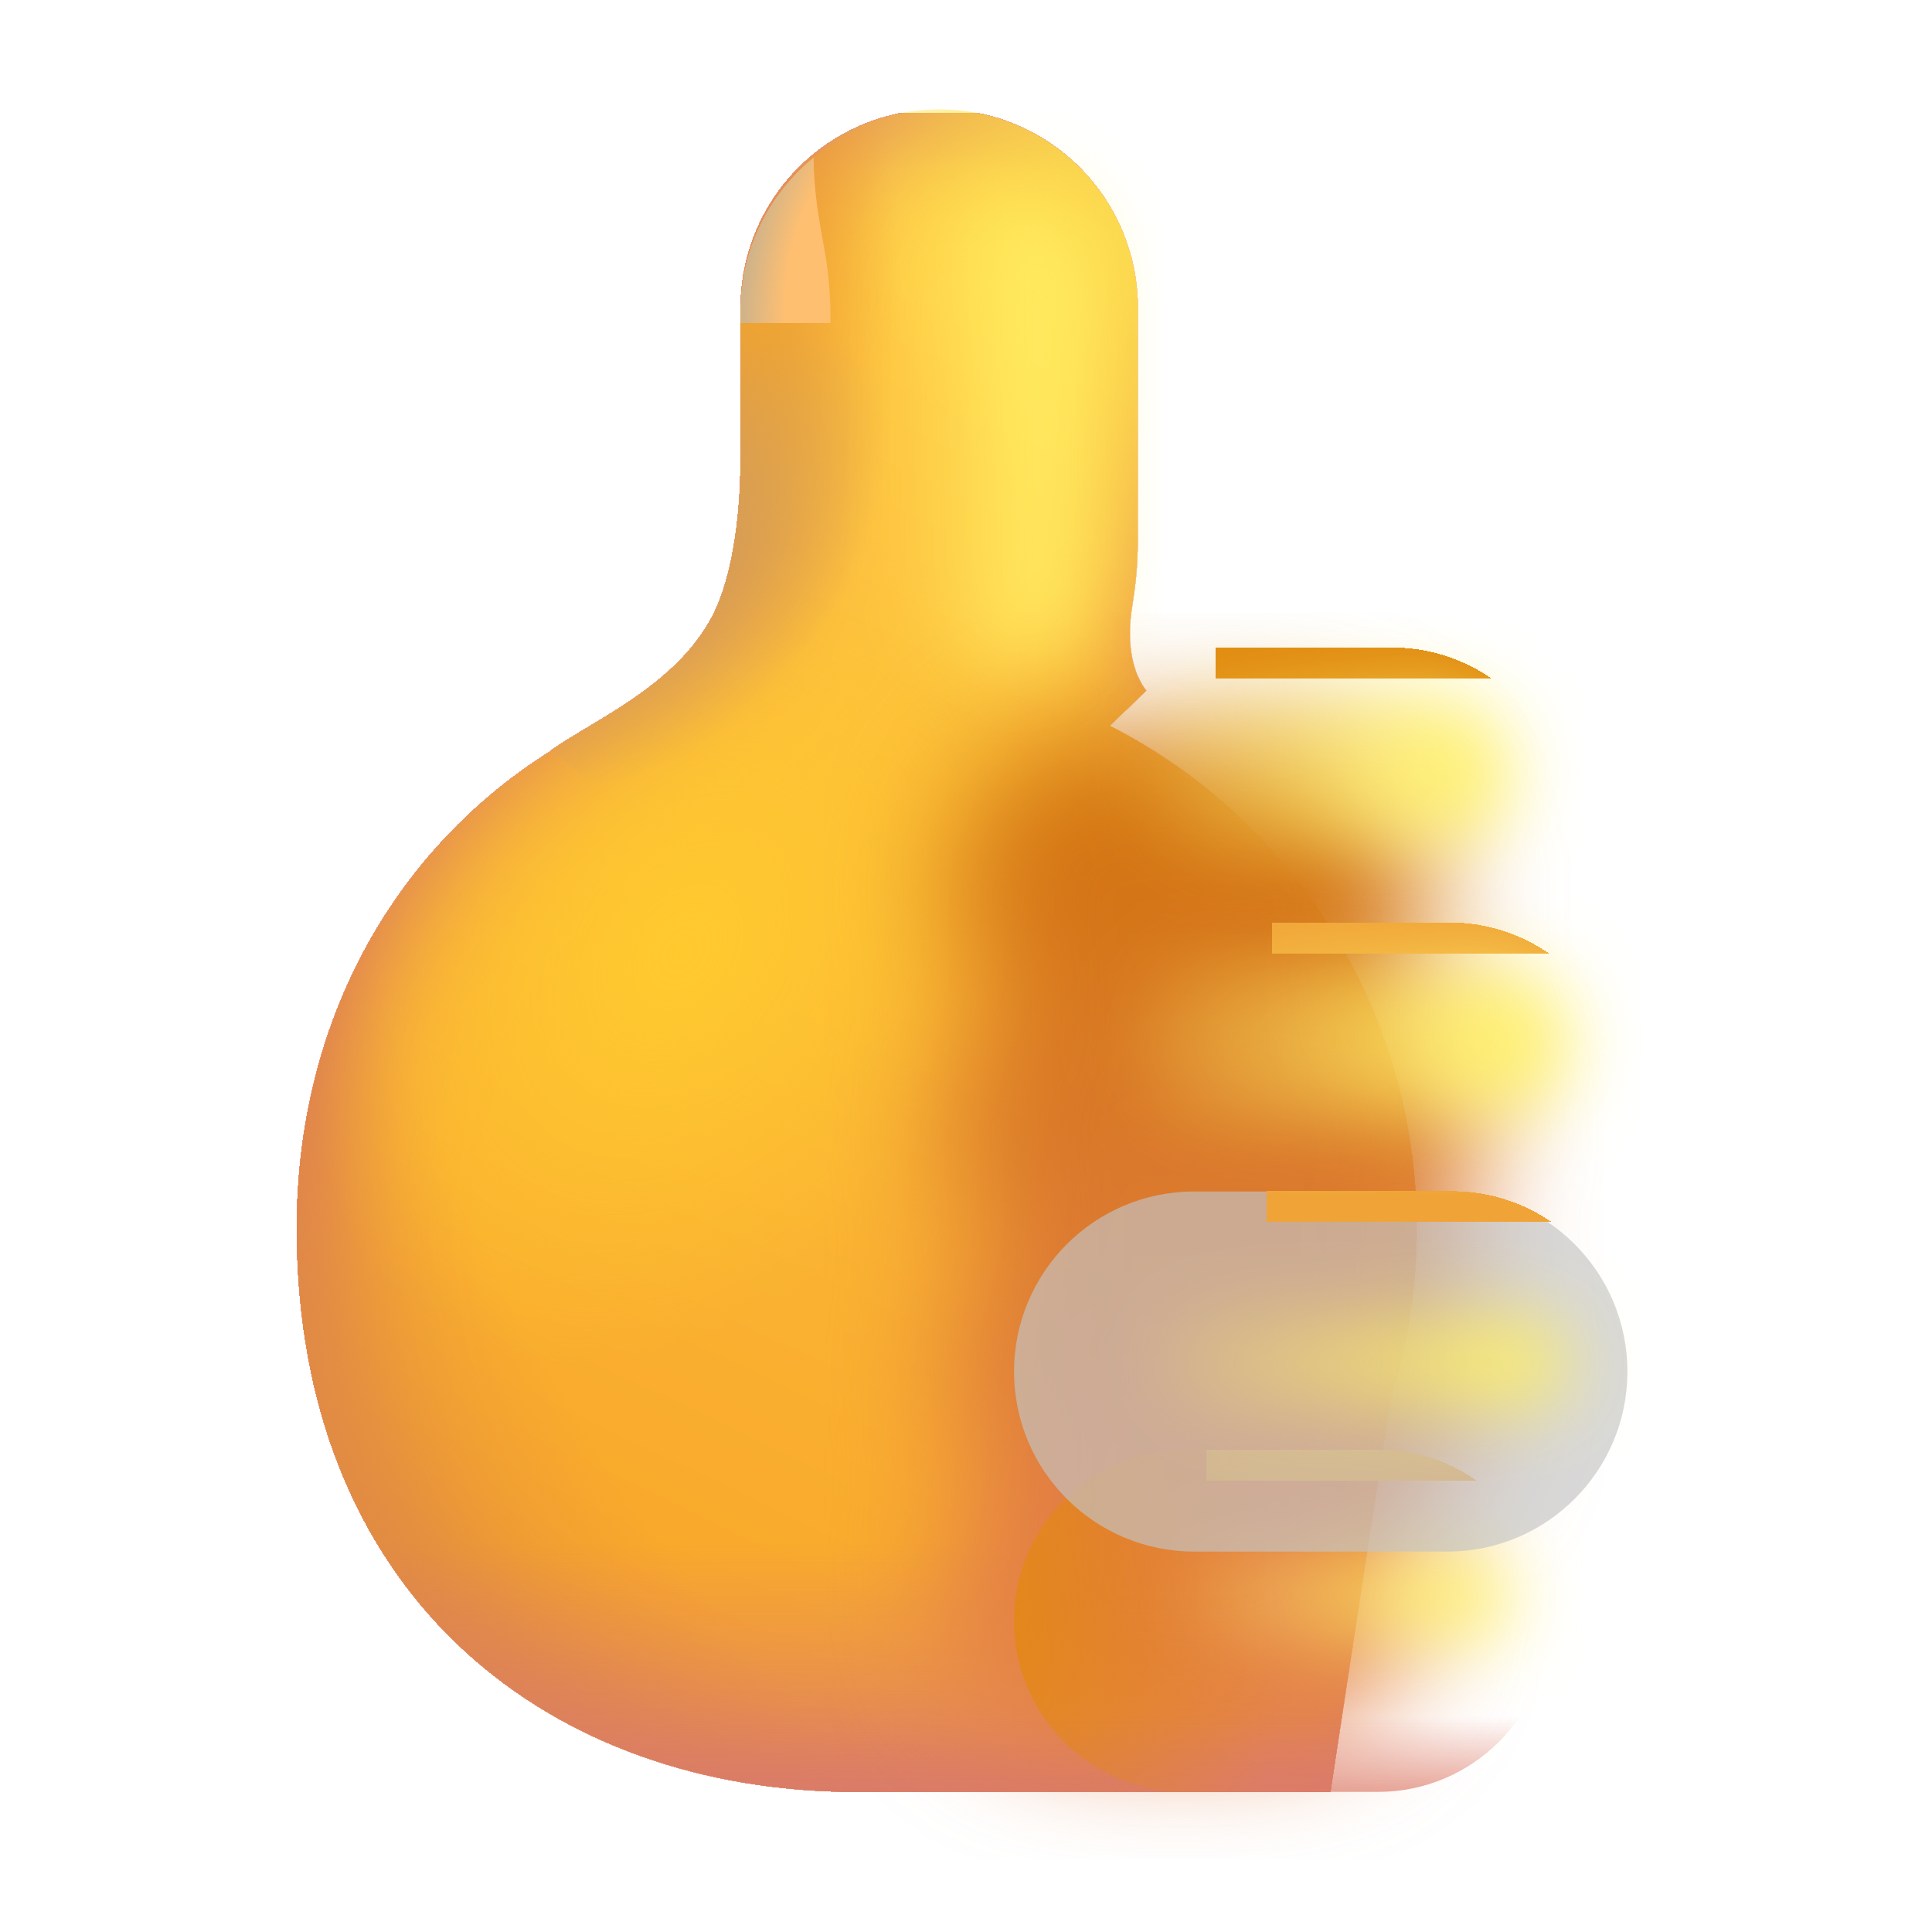
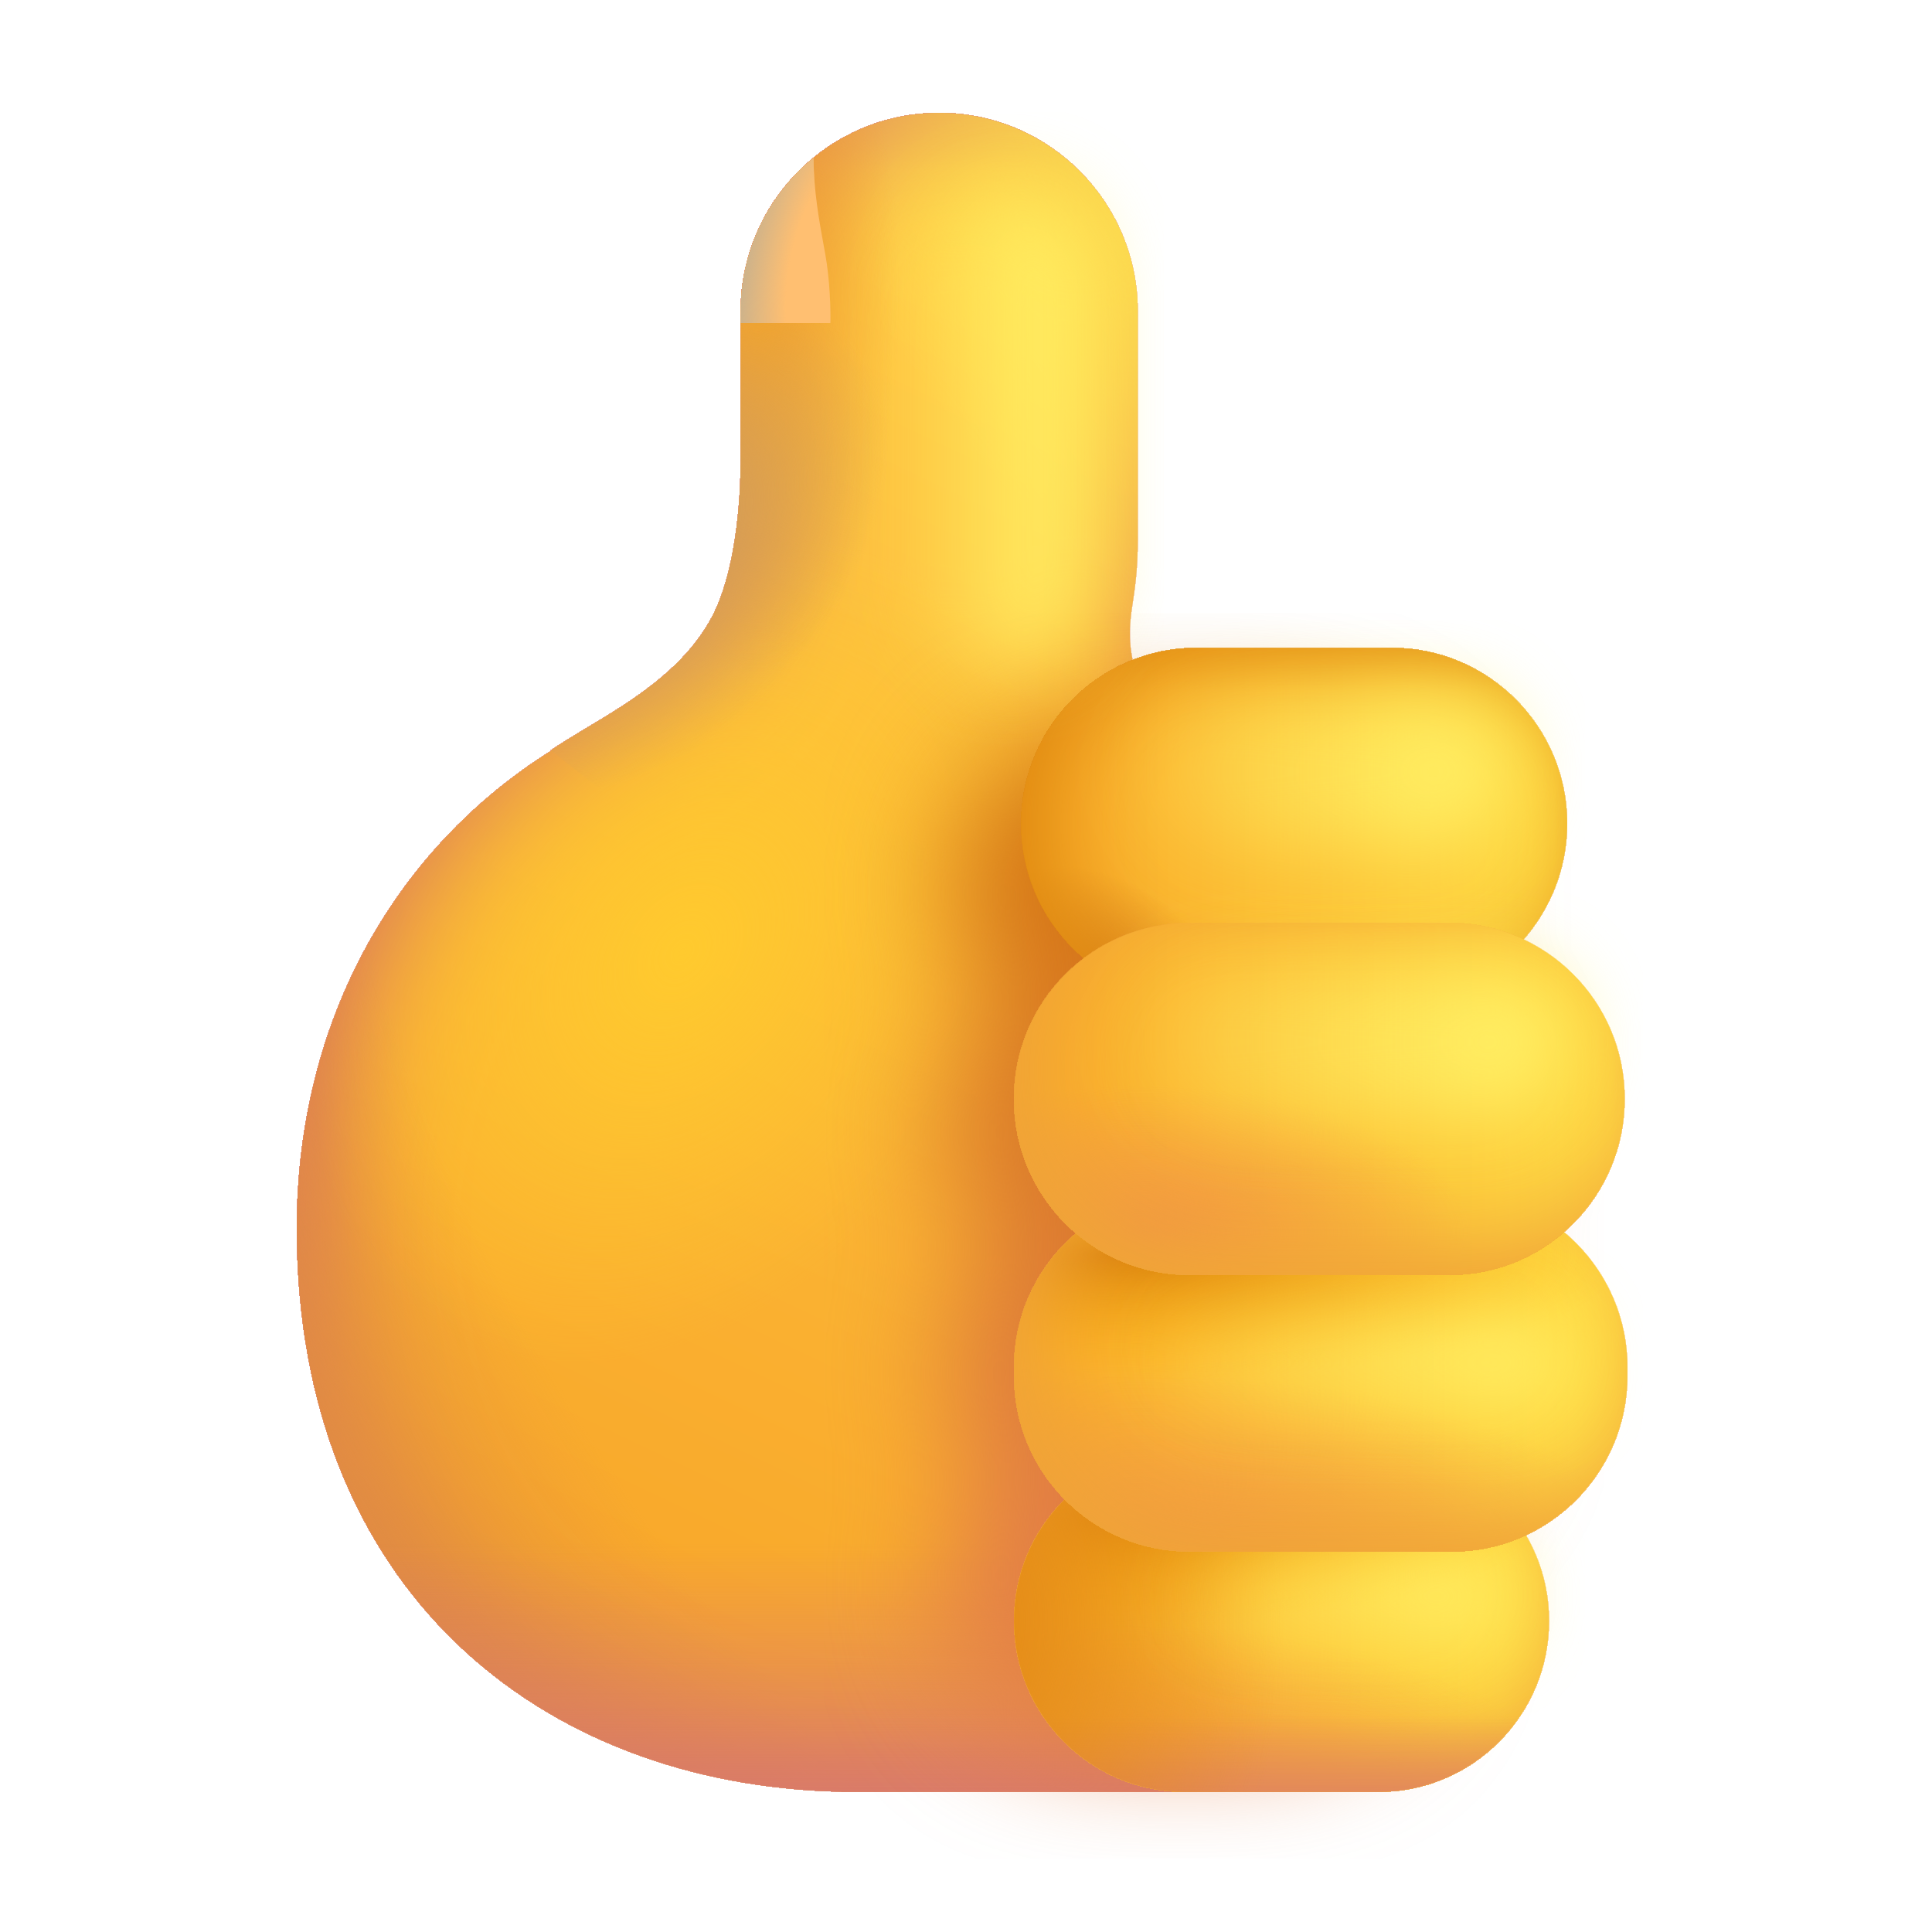
- <svg xmlns="http://www.w3.org/2000/svg" width="32" height="32" fill="none">
-   <g filter="url(#a)">
-     <path d="M12.268 5.158a3.289 3.289 0 1 1 6.577 0v3.785c0 .322-.023.644-.073.966-.018.117-.036.235-.047.352-.036.37.008.854.26 1.18l-.602.58a9.338 9.338 0 0 1 5.081 8.326 9.38 9.38 0 0 1-.432 2.825l-.997 6.507h-8.101v-.003c-5.003-.108-9.017-3.37-9.017-9.33 0-3.502 1.677-6.322 4.214-7.912l-.006-.005c.173-.12.377-.243.595-.374h.002c.72-.432 1.6-.96 2.063-1.822.403-.747.48-1.96.48-2.523h.003V5.159Z" fill="url(#b)" />
-   </g>
-   <path d="M12.268 5.158a3.289 3.289 0 1 1 6.577 0v3.785c0 .322-.023.644-.073.966-.018.117-.036.235-.047.352-.036.37.008.854.26 1.18l-.602.58a9.338 9.338 0 0 1 5.081 8.326 9.38 9.38 0 0 1-.432 2.825l-.997 6.507h-8.101v-.003c-5.003-.108-9.017-3.37-9.017-9.33 0-3.502 1.677-6.322 4.214-7.912l-.006-.005c.173-.12.377-.243.595-.374h.002c.72-.432 1.6-.96 2.063-1.822.403-.747.48-1.96.48-2.523h.003V5.159Z" fill="url(#c)" />
-   <path d="M12.268 5.158a3.289 3.289 0 1 1 6.577 0v3.785c0 .322-.023.644-.073.966-.018.117-.036.235-.047.352-.036.37.008.854.26 1.18l-.602.58a9.338 9.338 0 0 1 5.081 8.326 9.38 9.38 0 0 1-.432 2.825l-.997 6.507h-8.101v-.003c-5.003-.108-9.017-3.37-9.017-9.33 0-3.502 1.677-6.322 4.214-7.912l-.006-.005c.173-.12.377-.243.595-.374h.002c.72-.432 1.6-.96 2.063-1.822.403-.747.48-1.96.48-2.523h.003V5.159Z" fill="url(#d)" />
-   <path d="M12.268 5.158a3.289 3.289 0 1 1 6.577 0v3.785c0 .322-.023.644-.073.966-.018.117-.036.235-.047.352-.036.37.008.854.26 1.18l-.602.58a9.338 9.338 0 0 1 5.081 8.326 9.38 9.38 0 0 1-.432 2.825l-.997 6.507h-8.101v-.003c-5.003-.108-9.017-3.37-9.017-9.33 0-3.502 1.677-6.322 4.214-7.912l-.006-.005c.173-.12.377-.243.595-.374h.002c.72-.432 1.6-.96 2.063-1.822.403-.747.48-1.96.48-2.523h.003V5.159Z" fill="url(#e)" />
-   <path d="M12.268 5.158a3.289 3.289 0 1 1 6.577 0v3.785c0 .322-.023.644-.073.966-.018.117-.036.235-.047.352-.036.37.008.854.26 1.18l-.602.58a9.338 9.338 0 0 1 5.081 8.326 9.38 9.38 0 0 1-.432 2.825l-.997 6.507h-8.101v-.003c-5.003-.108-9.017-3.37-9.017-9.33 0-3.502 1.677-6.322 4.214-7.912l-.006-.005c.173-.12.377-.243.595-.374h.002c.72-.432 1.6-.96 2.063-1.822.403-.747.48-1.96.48-2.523h.003V5.159Z" fill="url(#f)" />
-   <g filter="url(#g)">
-     <path d="M23.679 14.709a2.552 2.552 0 0 0-2.552-2.552h-2.826a2.552 2.552 0 0 0-1.638 4.509 2.557 2.557 0 0 0-.116 3.992 2.546 2.546 0 0 0-.901 1.947v.125c0 .7.28 1.333.736 1.794a2.483 2.483 0 0 0 1.746 4.248h2.804a2.483 2.483 0 0 0 2.15-3.728 2.552 2.552 0 0 0 1.472-2.314v-.125c0-.79-.358-1.496-.922-1.964a2.561 2.561 0 0 0-.587-4.249c.395-.45.634-1.038.634-1.683Z" fill="url(#h)" />
-   </g>
-   <g filter="url(#i)" transform="rotate(90 25.957 10.73)">
-     <rect x="25.957" y="10.73" width="5.82" height="9.043" rx="2.91" fill="url(#j)" />
-     <rect x="25.957" y="10.73" width="5.82" height="9.043" rx="2.91" fill="url(#k)" />
-   </g>
-   <g filter="url(#l)" transform="rotate(90 25.657 24.015)">
-     <rect x="25.657" y="24.015" width="5.664" height="8.861" rx="2.832" fill="url(#m)" />
-     <rect x="25.657" y="24.015" width="5.664" height="8.861" rx="2.832" fill="url(#n)" />
-     <rect x="25.657" y="24.015" width="5.664" height="8.861" rx="2.832" fill="url(#o)" />
-   </g>
-   <rect x="25.657" y="24.015" width="5.664" height="8.861" rx="2.832" transform="rotate(90 25.657 24.015)" fill="url(#p)" />
-   <rect x="25.657" y="24.015" width="5.664" height="8.861" rx="2.832" transform="rotate(90 25.657 24.015)" fill="url(#q)" />
-   <g filter="url(#r)">
-     <rect x="19.622" y="25.699" width="5.37" height="1.476" rx=".738" fill="url(#s)" />
-   </g>
-   <rect x="26.955" y="19.735" width="5.964" height="10.159" rx="2.982" transform="rotate(90 26.955 19.735)" fill="#C4C4C4" fill-opacity=".66" />
-   <g filter="url(#t)" transform="rotate(90 26.955 19.735)">
-     <rect x="26.955" y="19.735" width="5.964" height="10.159" rx="2.91" fill="url(#u)" />
-     <rect x="26.955" y="19.735" width="5.964" height="10.159" rx="2.91" fill="url(#v)" />
-     <rect x="26.955" y="19.735" width="5.964" height="10.159" rx="2.91" fill="url(#w)" />
-   </g>
-   <g filter="url(#x)">
-     <rect x="19.232" y="21.829" width="6.725" height="1.476" rx=".738" fill="url(#y)" />
-   </g>
-   <g filter="url(#z)" transform="rotate(90 26.91 15.285)">
-     <rect x="26.909" y="15.285" width="5.833" height="10.114" rx="2.91" fill="url(#A)" />
-     <rect x="26.909" y="15.285" width="5.833" height="10.114" rx="2.91" fill="url(#B)" />
-   </g>
-   <path d="M15.556 1.87a3.289 3.289 0 0 0-3.288 3.288v2.553l-.002-.001c0 .562-.078 1.776-.48 2.523-.465.863-1.344 1.39-2.064 1.821-.22.132-.424.254-.597.374.995.797 3.032 2.39 3.082 2.352a363.35 363.35 0 0 1 3.484-1.86l-.048-.69a3.289 3.289 0 0 0 3.202-3.287V5.158a3.289 3.289 0 0 0-3.289-3.288Z" fill="url(#C)" />
-   <path d="M15.556 1.87a3.289 3.289 0 0 0-3.288 3.288v2.553l-.002-.001c0 .562-.078 1.776-.48 2.523-.465.863-1.344 1.39-2.064 1.821-.22.132-.424.254-.597.374.995.797 3.032 2.39 3.082 2.352a363.35 363.35 0 0 1 3.484-1.86l-.048-.69a3.289 3.289 0 0 0 3.202-3.287V5.158a3.289 3.289 0 0 0-3.289-3.288Z" fill="url(#D)" />
-   <path d="M13.476 2.611a3.282 3.282 0 0 0-1.208 2.547v.192h1.486a6.35 6.35 0 0 0-.086-1.148l-.017-.091c-.082-.448-.176-.96-.175-1.5Z" fill="#FFBF71" />
-   <path d="M13.476 2.611a3.282 3.282 0 0 0-1.208 2.547v.192h1.486a6.35 6.35 0 0 0-.086-1.148l-.017-.091c-.082-.448-.176-.96-.175-1.5Z" fill="url(#E)" />
-   <g filter="url(#F)">
-     <rect x="18.856" y="11.524" width="6.136" height="2.516" rx="1.258" fill="url(#G)" />
-   </g>
-   <g filter="url(#H)">
-     <rect x="18.785" y="16" width="7.172" height="2.516" rx="1.258" fill="url(#I)" />
-   </g>
-   <g filter="url(#J)">
-     <rect x="15.15" y="3.112" width="2.865" height="7.997" rx="1.433" fill="url(#K)" />
+ <svg xmlns="http://www.w3.org/2000/svg" width="32" height="32" viewBox="0 0 32 32" fill="none">
+   <g filter="url(#filter0_i_20020_2909)">
+     <path d="M12.268 5.158C12.268 3.342 13.74 1.87 15.556 1.87C17.372 1.87 18.845 3.342 18.845 5.158V8.943C18.845 9.265 18.822 9.587 18.772 9.909C18.754 10.027 18.736 10.144 18.725 10.261C18.689 10.631 18.733 11.115 18.984 11.44L18.383 12.02C21.398 13.561 23.464 16.711 23.464 20.347C23.464 21.332 23.313 22.281 23.032 23.172L22.035 29.679H13.934V29.676C8.931 29.568 4.917 26.306 4.917 20.347C4.917 16.844 6.594 14.024 9.131 12.434L9.125 12.428C9.298 12.308 9.502 12.186 9.72 12.055L9.722 12.054C10.442 11.623 11.321 11.095 11.785 10.233C12.188 9.486 12.266 8.272 12.266 7.71L12.268 7.711V5.158Z" fill="url(#paint0_linear_20020_2909)" />
+   </g>
+   <path d="M12.268 5.158C12.268 3.342 13.74 1.87 15.556 1.87C17.372 1.87 18.845 3.342 18.845 5.158V8.943C18.845 9.265 18.822 9.587 18.772 9.909C18.754 10.027 18.736 10.144 18.725 10.261C18.689 10.631 18.733 11.115 18.984 11.44L18.383 12.02C21.398 13.561 23.464 16.711 23.464 20.347C23.464 21.332 23.313 22.281 23.032 23.172L22.035 29.679H13.934V29.676C8.931 29.568 4.917 26.306 4.917 20.347C4.917 16.844 6.594 14.024 9.131 12.434L9.125 12.428C9.298 12.308 9.502 12.186 9.72 12.055L9.722 12.054C10.442 11.623 11.321 11.095 11.785 10.233C12.188 9.486 12.266 8.272 12.266 7.71L12.268 7.711V5.158Z" fill="url(#paint1_radial_20020_2909)" />
+   <path d="M12.268 5.158C12.268 3.342 13.74 1.87 15.556 1.87C17.372 1.87 18.845 3.342 18.845 5.158V8.943C18.845 9.265 18.822 9.587 18.772 9.909C18.754 10.027 18.736 10.144 18.725 10.261C18.689 10.631 18.733 11.115 18.984 11.44L18.383 12.02C21.398 13.561 23.464 16.711 23.464 20.347C23.464 21.332 23.313 22.281 23.032 23.172L22.035 29.679H13.934V29.676C8.931 29.568 4.917 26.306 4.917 20.347C4.917 16.844 6.594 14.024 9.131 12.434L9.125 12.428C9.298 12.308 9.502 12.186 9.72 12.055L9.722 12.054C10.442 11.623 11.321 11.095 11.785 10.233C12.188 9.486 12.266 8.272 12.266 7.71L12.268 7.711V5.158Z" fill="url(#paint2_radial_20020_2909)" />
+   <path d="M12.268 5.158C12.268 3.342 13.74 1.87 15.556 1.87C17.372 1.87 18.845 3.342 18.845 5.158V8.943C18.845 9.265 18.822 9.587 18.772 9.909C18.754 10.027 18.736 10.144 18.725 10.261C18.689 10.631 18.733 11.115 18.984 11.44L18.383 12.02C21.398 13.561 23.464 16.711 23.464 20.347C23.464 21.332 23.313 22.281 23.032 23.172L22.035 29.679H13.934V29.676C8.931 29.568 4.917 26.306 4.917 20.347C4.917 16.844 6.594 14.024 9.131 12.434L9.125 12.428C9.298 12.308 9.502 12.186 9.72 12.055L9.722 12.054C10.442 11.623 11.321 11.095 11.785 10.233C12.188 9.486 12.266 8.272 12.266 7.71L12.268 7.711V5.158Z" fill="url(#paint3_radial_20020_2909)" />
+   <path d="M12.268 5.158C12.268 3.342 13.74 1.87 15.556 1.87C17.372 1.87 18.845 3.342 18.845 5.158V8.943C18.845 9.265 18.822 9.587 18.772 9.909C18.754 10.027 18.736 10.144 18.725 10.261C18.689 10.631 18.733 11.115 18.984 11.44L18.383 12.02C21.398 13.561 23.464 16.711 23.464 20.347C23.464 21.332 23.313 22.281 23.032 23.172L22.035 29.679H13.934V29.676C8.931 29.568 4.917 26.306 4.917 20.347C4.917 16.844 6.594 14.024 9.131 12.434L9.125 12.428C9.298 12.308 9.502 12.186 9.72 12.055L9.722 12.054C10.442 11.623 11.321 11.095 11.785 10.233C12.188 9.486 12.266 8.272 12.266 7.71L12.268 7.711V5.158Z" fill="url(#paint4_linear_20020_2909)" />
+   <g filter="url(#filter1_f_20020_2909)">
+     <path d="M23.679 14.709C23.679 13.3 22.536 12.157 21.127 12.157H18.3C16.891 12.157 15.749 13.3 15.749 14.709C15.749 15.495 16.104 16.198 16.663 16.666C16.045 17.133 15.646 17.875 15.646 18.708C15.646 19.488 15.996 20.188 16.547 20.658C15.996 21.126 15.646 21.824 15.646 22.605V22.73C15.646 23.43 15.927 24.063 16.382 24.524C15.928 24.974 15.646 25.599 15.646 26.289C15.646 27.661 16.757 28.772 18.129 28.772H20.932C22.304 28.772 23.416 27.661 23.416 26.289C23.416 25.835 23.294 25.41 23.081 25.044C23.951 24.637 24.554 23.754 24.554 22.73V22.605C24.554 21.815 24.195 21.109 23.632 20.641C24.172 20.172 24.514 19.479 24.514 18.708C24.514 17.686 23.913 16.801 23.045 16.392C23.44 15.943 23.679 15.354 23.679 14.709Z" fill="url(#paint5_linear_20020_2909)" />
+   </g>
+   <g filter="url(#filter2_i_20020_2909)">
+     <rect x="25.957" y="10.73" width="5.82" height="9.043" rx="2.91" transform="rotate(90 25.9568 10.7305)" fill="url(#paint6_linear_20020_2909)" />
+     <rect x="25.957" y="10.73" width="5.82" height="9.043" rx="2.91" transform="rotate(90 25.9568 10.7305)" fill="url(#paint7_radial_20020_2909)" />
+   </g>
+   <g filter="url(#filter3_i_20020_2909)">
+     <rect x="25.657" y="24.015" width="5.664" height="8.861" rx="2.832" transform="rotate(90 25.6566 24.0153)" fill="url(#paint8_linear_20020_2909)" />
+     <rect x="25.657" y="24.015" width="5.664" height="8.861" rx="2.832" transform="rotate(90 25.6566 24.0153)" fill="url(#paint9_radial_20020_2909)" />
+     <rect x="25.657" y="24.015" width="5.664" height="8.861" rx="2.832" transform="rotate(90 25.6566 24.0153)" fill="url(#paint10_radial_20020_2909)" />
+   </g>
+   <rect x="25.657" y="24.015" width="5.664" height="8.861" rx="2.832" transform="rotate(90 25.6566 24.0153)" fill="url(#paint11_linear_20020_2909)" />
+   <rect x="25.657" y="24.015" width="5.664" height="8.861" rx="2.832" transform="rotate(90 25.6566 24.0153)" fill="url(#paint12_radial_20020_2909)" />
+   <g filter="url(#filter4_f_20020_2909)">
+     <rect x="19.622" y="25.699" width="5.37" height="1.476" rx="0.738" fill="url(#paint13_linear_20020_2909)" />
+   </g>
+   <rect x="26.955" y="19.735" width="5.964" height="10.159" rx="2.982" transform="rotate(90 26.9551 19.7349)" fill="#C4C4C4" fill-opacity="0.66" />
+   <g filter="url(#filter5_i_20020_2909)">
+     <rect x="26.955" y="19.735" width="5.964" height="10.159" rx="2.91" transform="rotate(90 26.9551 19.7349)" fill="url(#paint14_linear_20020_2909)" />
+     <rect x="26.955" y="19.735" width="5.964" height="10.159" rx="2.91" transform="rotate(90 26.9551 19.7349)" fill="url(#paint15_radial_20020_2909)" />
+     <rect x="26.955" y="19.735" width="5.964" height="10.159" rx="2.91" transform="rotate(90 26.9551 19.7349)" fill="url(#paint16_radial_20020_2909)" />
+   </g>
+   <g filter="url(#filter6_f_20020_2909)">
+     <rect x="19.232" y="21.829" width="6.725" height="1.476" rx="0.738" fill="url(#paint17_linear_20020_2909)" />
+   </g>
+   <g filter="url(#filter7_i_20020_2909)">
+     <rect x="26.909" y="15.285" width="5.833" height="10.114" rx="2.91" transform="rotate(90 26.9094 15.2849)" fill="url(#paint18_linear_20020_2909)" />
+     <rect x="26.909" y="15.285" width="5.833" height="10.114" rx="2.91" transform="rotate(90 26.9094 15.2849)" fill="url(#paint19_radial_20020_2909)" />
+   </g>
+   <path d="M15.556 1.87C13.74 1.87 12.268 3.342 12.268 5.158V7.711L12.266 7.71C12.266 8.272 12.188 9.486 11.785 10.233C11.321 11.096 10.442 11.623 9.722 12.054C9.503 12.186 9.298 12.308 9.125 12.428C10.12 13.225 12.157 14.818 12.207 14.78C12.257 14.743 14.551 13.525 15.691 12.921L15.643 12.23C17.419 12.184 18.845 10.73 18.845 8.943V5.158C18.845 3.342 17.372 1.87 15.556 1.87Z" fill="url(#paint20_radial_20020_2909)" />
+   <path d="M15.556 1.87C13.74 1.87 12.268 3.342 12.268 5.158V7.711L12.266 7.71C12.266 8.272 12.188 9.486 11.785 10.233C11.321 11.096 10.442 11.623 9.722 12.054C9.503 12.186 9.298 12.308 9.125 12.428C10.12 13.225 12.157 14.818 12.207 14.78C12.257 14.743 14.551 13.525 15.691 12.921L15.643 12.23C17.419 12.184 18.845 10.73 18.845 8.943V5.158C18.845 3.342 17.372 1.87 15.556 1.87Z" fill="url(#paint21_radial_20020_2909)" />
+   <path d="M13.476 2.611C12.738 3.214 12.268 4.131 12.268 5.158V5.35H13.754C13.759 5.152 13.749 4.646 13.668 4.202L13.651 4.111C13.569 3.663 13.475 3.151 13.476 2.611Z" fill="#FFBF71" />
+   <path d="M13.476 2.611C12.738 3.214 12.268 4.131 12.268 5.158V5.35H13.754C13.759 5.152 13.749 4.646 13.668 4.202L13.651 4.111C13.569 3.663 13.475 3.151 13.476 2.611Z" fill="url(#paint22_radial_20020_2909)" />
+   <g filter="url(#filter8_f_20020_2909)">
+     <rect x="18.856" y="11.524" width="6.136" height="2.516" rx="1.258" fill="url(#paint23_linear_20020_2909)" />
+   </g>
+   <g filter="url(#filter9_f_20020_2909)">
+     <rect x="18.785" y="16" width="7.172" height="2.516" rx="1.258" fill="url(#paint24_linear_20020_2909)" />
+   </g>
+   <g filter="url(#filter10_f_20020_2909)">
+     <rect x="15.15" y="3.112" width="2.865" height="7.997" rx="1.433" fill="url(#paint25_linear_20020_2909)" />
  </g>
  <defs>
-     <radialGradient id="c" cx="0" cy="0" r="1" gradientUnits="userSpaceOnUse" gradientTransform="rotate(141.116 9.365 6.03) scale(5.01564 14.8034)">
+     <filter id="filter0_i_20020_2909" x="4.917" y="1.87" width="19.048" height="27.809" filterUnits="userSpaceOnUse" color-interpolation-filters="sRGB">
+       <feFlood flood-opacity="0" result="BackgroundImageFix" />
+       <feBlend mode="normal" in="SourceGraphic" in2="BackgroundImageFix" result="shape" />
+       <feColorMatrix in="SourceAlpha" type="matrix" values="0 0 0 0 0 0 0 0 0 0 0 0 0 0 0 0 0 0 127 0" result="hardAlpha" />
+       <feOffset dx="0.5" />
+       <feGaussianBlur stdDeviation="1" />
+       <feComposite in2="hardAlpha" operator="arithmetic" k2="-1" k3="1" />
+       <feColorMatrix type="matrix" values="0 0 0 0 0.847 0 0 0 0 0.459 0 0 0 0 0.361 0 0 0 1 0" />
+       <feBlend mode="normal" in2="shape" result="effect1_innerShadow_20020_2909" />
+     </filter>
+     <filter id="filter1_f_20020_2909" x="13.646" y="10.157" width="12.909" height="20.615" filterUnits="userSpaceOnUse" color-interpolation-filters="sRGB">
+       <feFlood flood-opacity="0" result="BackgroundImageFix" />
+       <feBlend mode="normal" in="SourceGraphic" in2="BackgroundImageFix" result="shape" />
+       <feGaussianBlur stdDeviation="1" result="effect1_foregroundBlur_20020_2909" />
+     </filter>
+     <filter id="filter2_i_20020_2909" x="16.913" y="10.73" width="9.543" height="5.82" filterUnits="userSpaceOnUse" color-interpolation-filters="sRGB">
+       <feFlood flood-opacity="0" result="BackgroundImageFix" />
+       <feBlend mode="normal" in="SourceGraphic" in2="BackgroundImageFix" result="shape" />
+       <feColorMatrix in="SourceAlpha" type="matrix" values="0 0 0 0 0 0 0 0 0 0 0 0 0 0 0 0 0 0 127 0" result="hardAlpha" />
+       <feOffset dx="0.5" />
+       <feGaussianBlur stdDeviation="0.75" />
+       <feComposite in2="hardAlpha" operator="arithmetic" k2="-1" k3="1" />
+       <feColorMatrix type="matrix" values="0 0 0 0 0.878 0 0 0 0 0.541 0 0 0 0 0.063 0 0 0 1 0" />
+       <feBlend mode="normal" in2="shape" result="effect1_innerShadow_20020_2909" />
+     </filter>
+     <filter id="filter3_i_20020_2909" x="16.796" y="23.515" width="9.361" height="6.164" filterUnits="userSpaceOnUse" color-interpolation-filters="sRGB">
+       <feFlood flood-opacity="0" result="BackgroundImageFix" />
+       <feBlend mode="normal" in="SourceGraphic" in2="BackgroundImageFix" result="shape" />
+       <feColorMatrix in="SourceAlpha" type="matrix" values="0 0 0 0 0 0 0 0 0 0 0 0 0 0 0 0 0 0 127 0" result="hardAlpha" />
+       <feOffset dx="0.5" dy="-0.5" />
+       <feGaussianBlur stdDeviation="0.75" />
+       <feComposite in2="hardAlpha" operator="arithmetic" k2="-1" k3="1" />
+       <feColorMatrix type="matrix" values="0 0 0 0 0.941 0 0 0 0 0.643 0 0 0 0 0.216 0 0 0 1 0" />
+       <feBlend mode="normal" in2="shape" result="effect1_innerShadow_20020_2909" />
+     </filter>
+     <filter id="filter4_f_20020_2909" x="18.372" y="24.449" width="7.87" height="3.976" filterUnits="userSpaceOnUse" color-interpolation-filters="sRGB">
+       <feFlood flood-opacity="0" result="BackgroundImageFix" />
+       <feBlend mode="normal" in="SourceGraphic" in2="BackgroundImageFix" result="shape" />
+       <feGaussianBlur stdDeviation="0.625" result="effect1_foregroundBlur_20020_2909" />
+     </filter>
+     <filter id="filter5_i_20020_2909" x="16.796" y="19.235" width="10.659" height="6.464" filterUnits="userSpaceOnUse" color-interpolation-filters="sRGB">
+       <feFlood flood-opacity="0" result="BackgroundImageFix" />
+       <feBlend mode="normal" in="SourceGraphic" in2="BackgroundImageFix" result="shape" />
+       <feColorMatrix in="SourceAlpha" type="matrix" values="0 0 0 0 0 0 0 0 0 0 0 0 0 0 0 0 0 0 127 0" result="hardAlpha" />
+       <feOffset dx="0.5" dy="-0.5" />
+       <feGaussianBlur stdDeviation="0.75" />
+       <feComposite in2="hardAlpha" operator="arithmetic" k2="-1" k3="1" />
+       <feColorMatrix type="matrix" values="0 0 0 0 0.941 0 0 0 0 0.643 0 0 0 0 0.216 0 0 0 1 0" />
+       <feBlend mode="normal" in2="shape" result="effect1_innerShadow_20020_2909" />
+     </filter>
+     <filter id="filter6_f_20020_2909" x="17.982" y="20.579" width="9.225" height="3.976" filterUnits="userSpaceOnUse" color-interpolation-filters="sRGB">
+       <feFlood flood-opacity="0" result="BackgroundImageFix" />
+       <feBlend mode="normal" in="SourceGraphic" in2="BackgroundImageFix" result="shape" />
+       <feGaussianBlur stdDeviation="0.625" result="effect1_foregroundBlur_20020_2909" />
+     </filter>
+     <filter id="filter7_i_20020_2909" x="16.796" y="14.785" width="10.614" height="6.333" filterUnits="userSpaceOnUse" color-interpolation-filters="sRGB">
+       <feFlood flood-opacity="0" result="BackgroundImageFix" />
+       <feBlend mode="normal" in="SourceGraphic" in2="BackgroundImageFix" result="shape" />
+       <feColorMatrix in="SourceAlpha" type="matrix" values="0 0 0 0 0 0 0 0 0 0 0 0 0 0 0 0 0 0 127 0" result="hardAlpha" />
+       <feOffset dx="0.5" dy="-0.5" />
+       <feGaussianBlur stdDeviation="0.75" />
+       <feComposite in2="hardAlpha" operator="arithmetic" k2="-1" k3="1" />
+       <feColorMatrix type="matrix" values="0 0 0 0 0.941 0 0 0 0 0.643 0 0 0 0 0.216 0 0 0 1 0" />
+       <feBlend mode="normal" in2="shape" result="effect1_innerShadow_20020_2909" />
+     </filter>
+     <filter id="filter8_f_20020_2909" x="17.606" y="10.274" width="8.636" height="5.016" filterUnits="userSpaceOnUse" color-interpolation-filters="sRGB">
+       <feFlood flood-opacity="0" result="BackgroundImageFix" />
+       <feBlend mode="normal" in="SourceGraphic" in2="BackgroundImageFix" result="shape" />
+       <feGaussianBlur stdDeviation="0.625" result="effect1_foregroundBlur_20020_2909" />
+     </filter>
+     <filter id="filter9_f_20020_2909" x="17.535" y="14.75" width="9.672" height="5.016" filterUnits="userSpaceOnUse" color-interpolation-filters="sRGB">
+       <feFlood flood-opacity="0" result="BackgroundImageFix" />
+       <feBlend mode="normal" in="SourceGraphic" in2="BackgroundImageFix" result="shape" />
+       <feGaussianBlur stdDeviation="0.625" result="effect1_foregroundBlur_20020_2909" />
+     </filter>
+     <filter id="filter10_f_20020_2909" x="13.9" y="1.862" width="5.365" height="10.497" filterUnits="userSpaceOnUse" color-interpolation-filters="sRGB">
+       <feFlood flood-opacity="0" result="BackgroundImageFix" />
+       <feBlend mode="normal" in="SourceGraphic" in2="BackgroundImageFix" result="shape" />
+       <feGaussianBlur stdDeviation="0.625" result="effect1_foregroundBlur_20020_2909" />
+     </filter>
+     <linearGradient id="paint0_linear_20020_2909" x1="19.254" y1="6.639" x2="9.191" y2="27.827" gradientUnits="userSpaceOnUse">
+       <stop stop-color="#FFCA44" />
+       <stop offset="1" stop-color="#F8A528" />
+     </linearGradient>
+     <radialGradient id="paint1_radial_20020_2909" cx="0" cy="0" r="1" gradientUnits="userSpaceOnUse" gradientTransform="translate(20.4399 4.8442) rotate(141.116) scale(5.01564 14.8034)">
      <stop stop-color="#FFE34C" />
      <stop offset="1" stop-color="#FFE34C" stop-opacity="0" />
    </radialGradient>
-     <radialGradient id="d" cx="0" cy="0" r="1" gradientUnits="userSpaceOnUse" gradientTransform="rotate(125.191 1.565 10.819) scale(7.43021 5.38256)">
+     <radialGradient id="paint2_radial_20020_2909" cx="0" cy="0" r="1" gradientUnits="userSpaceOnUse" gradientTransform="translate(11.309 15.7743) rotate(125.191) scale(7.43021 5.38256)">
      <stop stop-color="#FFCA2E" />
      <stop offset="1" stop-color="#FFCA2E" stop-opacity="0" />
    </radialGradient>
-     <radialGradient id="e" cx="0" cy="0" r="1" gradientUnits="userSpaceOnUse" gradientTransform="matrix(-13.53897 8.8789 -15.5384 -23.69368 19.37 18.131)">
-       <stop offset=".681" stop-color="#E18E3F" stop-opacity="0" />
+     <radialGradient id="paint3_radial_20020_2909" cx="0" cy="0" r="1" gradientUnits="userSpaceOnUse" gradientTransform="translate(19.3694 18.1312) rotate(146.743) scale(16.1907 28.3343)">
+       <stop offset="0.681" stop-color="#E18E3F" stop-opacity="0" />
      <stop offset="1" stop-color="#E18E3F" />
    </radialGradient>
-     <radialGradient id="k" cx="0" cy="0" r="1" gradientUnits="userSpaceOnUse" gradientTransform="matrix(-1.40872 1.84473 -1.2348 -.94296 31.447 18.303)">
+     <linearGradient id="paint4_linear_20020_2909" x1="14.19" y1="25.562" x2="14.19" y2="30.663" gradientUnits="userSpaceOnUse">
+       <stop stop-color="#D8796F" stop-opacity="0" />
+       <stop offset="1" stop-color="#D8796F" />
+     </linearGradient>
+     <linearGradient id="paint5_linear_20020_2909" x1="20.1" y1="12.157" x2="20.1" y2="25.445" gradientUnits="userSpaceOnUse">
+       <stop stop-color="#D1730B" />
+       <stop offset="1" stop-color="#E27D47" />
+     </linearGradient>
+     <linearGradient id="paint6_linear_20020_2909" x1="28.867" y1="10.73" x2="28.867" y2="19.774" gradientUnits="userSpaceOnUse">
+       <stop stop-color="#FFDB44" />
+       <stop offset="1" stop-color="#F9A928" />
+     </linearGradient>
+     <radialGradient id="paint7_radial_20020_2909" cx="0" cy="0" r="1" gradientUnits="userSpaceOnUse" gradientTransform="translate(31.4465 18.303) rotate(127.367) scale(2.3211 1.55368)">
      <stop stop-color="#D98320" />
      <stop offset="1" stop-color="#D98320" stop-opacity="0" />
    </radialGradient>
-     <radialGradient id="n" cx="0" cy="0" r="1" gradientUnits="userSpaceOnUse" gradientTransform="matrix(0 -7.31347 2.78222 0 31.32 31.081)">
+     <linearGradient id="paint8_linear_20020_2909" x1="28.488" y1="24.791" x2="28.488" y2="32.876" gradientUnits="userSpaceOnUse">
+       <stop stop-color="#FFDB44" />
+       <stop offset="1" stop-color="#F9A928" />
+     </linearGradient>
+     <radialGradient id="paint9_radial_20020_2909" cx="0" cy="0" r="1" gradientUnits="userSpaceOnUse" gradientTransform="translate(31.3202 31.0811) rotate(-90) scale(7.31347 2.78222)">
      <stop stop-color="#F29545" />
      <stop offset="1" stop-color="#F29545" stop-opacity="0" />
    </radialGradient>
-     <radialGradient id="o" cx="0" cy="0" r="1" gradientUnits="userSpaceOnUse" gradientTransform="matrix(0 -7.4169 1.99096 0 26.65 31.432)">
+     <radialGradient id="paint10_radial_20020_2909" cx="0" cy="0" r="1" gradientUnits="userSpaceOnUse" gradientTransform="translate(26.6509 31.4321) rotate(-90) scale(7.4169 1.99096)">
      <stop stop-color="#DA810B" />
      <stop offset="1" stop-color="#FFB610" stop-opacity="0" />
    </radialGradient>
-     <radialGradient id="q" cx="0" cy="0" r="1" gradientUnits="userSpaceOnUse" gradientTransform="matrix(0 -5.60324 8.4227 0 28.488 34.049)">
+     <linearGradient id="paint11_linear_20020_2909" x1="31.904" y1="28.446" x2="30.072" y2="28.446" gradientUnits="userSpaceOnUse">
+       <stop stop-color="#DC7C6A" />
+       <stop offset="1" stop-color="#DC7C6A" stop-opacity="0" />
+     </linearGradient>
+     <radialGradient id="paint12_radial_20020_2909" cx="0" cy="0" r="1" gradientUnits="userSpaceOnUse" gradientTransform="translate(28.4884 34.0489) rotate(-90) scale(5.60324 8.4227)">
      <stop stop-color="#E38811" />
      <stop offset="1" stop-color="#E38811" stop-opacity="0" />
    </radialGradient>
-     <radialGradient id="v" cx="0" cy="0" r="1" gradientUnits="userSpaceOnUse" gradientTransform="matrix(0 -8.38517 2.92967 0 32.919 27.836)">
+     <linearGradient id="paint13_linear_20020_2909" x1="24.713" y1="26.103" x2="18.924" y2="26.103" gradientUnits="userSpaceOnUse">
+       <stop stop-color="#FFF166" />
+       <stop offset="1" stop-color="#FFF166" stop-opacity="0" />
+     </linearGradient>
+     <linearGradient id="paint14_linear_20020_2909" x1="29.937" y1="20.625" x2="29.937" y2="29.894" gradientUnits="userSpaceOnUse">
+       <stop stop-color="#FFDB44" />
+       <stop offset="1" stop-color="#F9A928" />
+     </linearGradient>
+     <radialGradient id="paint15_radial_20020_2909" cx="0" cy="0" r="1" gradientUnits="userSpaceOnUse" gradientTransform="translate(32.9188 27.8361) rotate(-90) scale(8.38517 2.92967)">
      <stop stop-color="#F29545" />
      <stop offset="1" stop-color="#F29545" stop-opacity="0" />
    </radialGradient>
-     <radialGradient id="w" cx="0" cy="0" r="1" gradientUnits="userSpaceOnUse" gradientTransform="matrix(0 -8.50376 2.09648 0 28.002 28.239)">
+     <radialGradient id="paint16_radial_20020_2909" cx="0" cy="0" r="1" gradientUnits="userSpaceOnUse" gradientTransform="translate(28.002 28.2386) rotate(-90) scale(8.50376 2.09648)">
      <stop stop-color="#DA810B" />
      <stop offset="1" stop-color="#FFB610" stop-opacity="0" />
    </radialGradient>
-     <radialGradient id="B" cx="0" cy="0" r="1" gradientUnits="userSpaceOnUse" gradientTransform="matrix(0 -5.50067 2.44847 0 32.037 23.307)">
+     <linearGradient id="paint17_linear_20020_2909" x1="25.607" y1="22.233" x2="18.359" y2="22.233" gradientUnits="userSpaceOnUse">
+       <stop stop-color="#FFF166" />
+       <stop offset="1" stop-color="#FFF166" stop-opacity="0" />
+     </linearGradient>
+     <linearGradient id="paint18_linear_20020_2909" x1="29.826" y1="15.285" x2="29.826" y2="25.398" gradientUnits="userSpaceOnUse">
+       <stop stop-color="#FFDB44" />
+       <stop offset="1" stop-color="#F9A928" />
+     </linearGradient>
+     <radialGradient id="paint19_radial_20020_2909" cx="0" cy="0" r="1" gradientUnits="userSpaceOnUse" gradientTransform="translate(32.0374 23.307) rotate(-90) scale(5.50067 2.44847)">
      <stop stop-color="#F29545" />
      <stop offset="1" stop-color="#F29545" stop-opacity="0" />
    </radialGradient>
-     <radialGradient id="C" cx="0" cy="0" r="1" gradientUnits="userSpaceOnUse" gradientTransform="matrix(0 6.36013 -2.36143 0 12.537 4.844)">
+     <radialGradient id="paint20_radial_20020_2909" cx="0" cy="0" r="1" gradientUnits="userSpaceOnUse" gradientTransform="translate(12.537 4.8442) rotate(90) scale(6.36013 2.36143)">
      <stop stop-color="#F3A52A" />
      <stop offset="1" stop-color="#F3A52A" stop-opacity="0" />
    </radialGradient>
-     <radialGradient id="D" cx="0" cy="0" r="1" gradientUnits="userSpaceOnUse" gradientTransform="matrix(2.32995 2.17252 -3.28739 3.5256 10.68 9.032)">
+     <radialGradient id="paint21_radial_20020_2909" cx="0" cy="0" r="1" gradientUnits="userSpaceOnUse" gradientTransform="translate(10.6793 9.03181) rotate(42.9975) scale(3.18567 4.82045)">
      <stop stop-color="#CDA25E" />
      <stop offset="1" stop-color="#CDA25E" stop-opacity="0" />
    </radialGradient>
-     <radialGradient id="E" cx="0" cy="0" r="1" gradientUnits="userSpaceOnUse" gradientTransform="rotate(-168.366 7.22 1.513) scale(1.63946 3.57849)">
-       <stop offset=".55" stop-color="#CCB28B" stop-opacity="0" />
+     <radialGradient id="paint22_radial_20020_2909" cx="0" cy="0" r="1" gradientUnits="userSpaceOnUse" gradientTransform="translate(13.9853 4.45055) rotate(-168.366) scale(1.63946 3.57849)">
+       <stop offset="0.55" stop-color="#CCB28B" stop-opacity="0" />
      <stop offset="1" stop-color="#CCB28B" />
    </radialGradient>
-     <linearGradient id="b" x1="19.254" y1="6.639" x2="9.191" y2="27.827" gradientUnits="userSpaceOnUse">
-       <stop stop-color="#FFCA44" />
-       <stop offset="1" stop-color="#F8A528" />
-     </linearGradient>
-     <linearGradient id="f" x1="14.19" y1="25.562" x2="14.19" y2="30.663" gradientUnits="userSpaceOnUse">
-       <stop stop-color="#D8796F" stop-opacity="0" />
-       <stop offset="1" stop-color="#D8796F" />
-     </linearGradient>
-     <linearGradient id="h" x1="20.1" y1="12.157" x2="20.1" y2="25.445" gradientUnits="userSpaceOnUse">
-       <stop stop-color="#D1730B" />
-       <stop offset="1" stop-color="#E27D47" />
-     </linearGradient>
-     <linearGradient id="j" x1="28.867" y1="10.73" x2="28.867" y2="19.774" gradientUnits="userSpaceOnUse">
-       <stop stop-color="#FFDB44" />
-       <stop offset="1" stop-color="#F9A928" />
-     </linearGradient>
-     <linearGradient id="m" x1="28.488" y1="24.791" x2="28.488" y2="32.876" gradientUnits="userSpaceOnUse">
-       <stop stop-color="#FFDB44" />
-       <stop offset="1" stop-color="#F9A928" />
-     </linearGradient>
-     <linearGradient id="p" x1="31.904" y1="28.446" x2="30.072" y2="28.446" gradientUnits="userSpaceOnUse">
-       <stop stop-color="#DC7C6A" />
-       <stop offset="1" stop-color="#DC7C6A" stop-opacity="0" />
-     </linearGradient>
-     <linearGradient id="s" x1="24.713" y1="26.103" x2="18.924" y2="26.103" gradientUnits="userSpaceOnUse">
-       <stop stop-color="#FFF166" />
-       <stop offset="1" stop-color="#FFF166" stop-opacity="0" />
-     </linearGradient>
-     <linearGradient id="u" x1="29.937" y1="20.625" x2="29.937" y2="29.894" gradientUnits="userSpaceOnUse">
-       <stop stop-color="#FFDB44" />
-       <stop offset="1" stop-color="#F9A928" />
-     </linearGradient>
-     <linearGradient id="y" x1="25.607" y1="22.233" x2="18.359" y2="22.233" gradientUnits="userSpaceOnUse">
-       <stop stop-color="#FFF166" />
-       <stop offset="1" stop-color="#FFF166" stop-opacity="0" />
-     </linearGradient>
-     <linearGradient id="A" x1="29.826" y1="15.285" x2="29.826" y2="25.398" gradientUnits="userSpaceOnUse">
-       <stop stop-color="#FFDB44" />
-       <stop offset="1" stop-color="#F9A928" />
-     </linearGradient>
-     <linearGradient id="G" x1="24.673" y1="12.214" x2="18.059" y2="12.214" gradientUnits="userSpaceOnUse">
-       <stop stop-color="#FFF166" />
-       <stop offset="1" stop-color="#FFF166" stop-opacity="0" />
-     </linearGradient>
-     <linearGradient id="I" x1="25.584" y1="16.69" x2="17.853" y2="16.69" gradientUnits="userSpaceOnUse">
-       <stop stop-color="#FFF166" />
-       <stop offset="1" stop-color="#FFF166" stop-opacity="0" />
-     </linearGradient>
-     <linearGradient id="K" x1="17.867" y1="5.305" x2="14.778" y2="5.305" gradientUnits="userSpaceOnUse">
-       <stop stop-color="#FFF166" />
-       <stop offset="1" stop-color="#FFF166" stop-opacity="0" />
-     </linearGradient>
-     <filter id="a" x="4.917" y="1.87" width="19.048" height="27.809" filterUnits="userSpaceOnUse" color-interpolation-filters="sRGB">
-       <feFlood flood-opacity="0" result="BackgroundImageFix" />
-       <feBlend in="SourceGraphic" in2="BackgroundImageFix" result="shape" />
-       <feColorMatrix in="SourceAlpha" values="0 0 0 0 0 0 0 0 0 0 0 0 0 0 0 0 0 0 127 0" result="hardAlpha" />
-       <feOffset dx=".5" />
-       <feGaussianBlur stdDeviation="1" />
-       <feComposite in2="hardAlpha" operator="arithmetic" k2="-1" k3="1" />
-       <feColorMatrix values="0 0 0 0 0.847 0 0 0 0 0.459 0 0 0 0 0.361 0 0 0 1 0" />
-       <feBlend in2="shape" result="effect1_innerShadow_20020_2909" />
-     </filter>
-     <filter id="g" x="13.646" y="10.157" width="12.909" height="20.615" filterUnits="userSpaceOnUse" color-interpolation-filters="sRGB">
-       <feFlood flood-opacity="0" result="BackgroundImageFix" />
-       <feBlend in="SourceGraphic" in2="BackgroundImageFix" result="shape" />
-       <feGaussianBlur stdDeviation="1" result="effect1_foregroundBlur_20020_2909" />
-     </filter>
-     <filter id="i" x="16.913" y="10.73" width="9.543" height="5.82" filterUnits="userSpaceOnUse" color-interpolation-filters="sRGB">
-       <feFlood flood-opacity="0" result="BackgroundImageFix" />
-       <feBlend in="SourceGraphic" in2="BackgroundImageFix" result="shape" />
-       <feColorMatrix in="SourceAlpha" values="0 0 0 0 0 0 0 0 0 0 0 0 0 0 0 0 0 0 127 0" result="hardAlpha" />
-       <feOffset dx=".5" />
-       <feGaussianBlur stdDeviation=".75" />
-       <feComposite in2="hardAlpha" operator="arithmetic" k2="-1" k3="1" />
-       <feColorMatrix values="0 0 0 0 0.878 0 0 0 0 0.541 0 0 0 0 0.063 0 0 0 1 0" />
-       <feBlend in2="shape" result="effect1_innerShadow_20020_2909" />
-     </filter>
-     <filter id="l" x="16.796" y="23.515" width="9.361" height="6.164" filterUnits="userSpaceOnUse" color-interpolation-filters="sRGB">
-       <feFlood flood-opacity="0" result="BackgroundImageFix" />
-       <feBlend in="SourceGraphic" in2="BackgroundImageFix" result="shape" />
-       <feColorMatrix in="SourceAlpha" values="0 0 0 0 0 0 0 0 0 0 0 0 0 0 0 0 0 0 127 0" result="hardAlpha" />
-       <feOffset dx=".5" dy="-.5" />
-       <feGaussianBlur stdDeviation=".75" />
-       <feComposite in2="hardAlpha" operator="arithmetic" k2="-1" k3="1" />
-       <feColorMatrix values="0 0 0 0 0.941 0 0 0 0 0.643 0 0 0 0 0.216 0 0 0 1 0" />
-       <feBlend in2="shape" result="effect1_innerShadow_20020_2909" />
-     </filter>
-     <filter id="r" x="18.372" y="24.449" width="7.87" height="3.976" filterUnits="userSpaceOnUse" color-interpolation-filters="sRGB">
-       <feFlood flood-opacity="0" result="BackgroundImageFix" />
-       <feBlend in="SourceGraphic" in2="BackgroundImageFix" result="shape" />
-       <feGaussianBlur stdDeviation=".625" result="effect1_foregroundBlur_20020_2909" />
-     </filter>
-     <filter id="t" x="16.796" y="19.235" width="10.659" height="6.464" filterUnits="userSpaceOnUse" color-interpolation-filters="sRGB">
-       <feFlood flood-opacity="0" result="BackgroundImageFix" />
-       <feBlend in="SourceGraphic" in2="BackgroundImageFix" result="shape" />
-       <feColorMatrix in="SourceAlpha" values="0 0 0 0 0 0 0 0 0 0 0 0 0 0 0 0 0 0 127 0" result="hardAlpha" />
-       <feOffset dx=".5" dy="-.5" />
-       <feGaussianBlur stdDeviation=".75" />
-       <feComposite in2="hardAlpha" operator="arithmetic" k2="-1" k3="1" />
-       <feColorMatrix values="0 0 0 0 0.941 0 0 0 0 0.643 0 0 0 0 0.216 0 0 0 1 0" />
-       <feBlend in2="shape" result="effect1_innerShadow_20020_2909" />
-     </filter>
-     <filter id="x" x="17.982" y="20.579" width="9.225" height="3.976" filterUnits="userSpaceOnUse" color-interpolation-filters="sRGB">
-       <feFlood flood-opacity="0" result="BackgroundImageFix" />
-       <feBlend in="SourceGraphic" in2="BackgroundImageFix" result="shape" />
-       <feGaussianBlur stdDeviation=".625" result="effect1_foregroundBlur_20020_2909" />
-     </filter>
-     <filter id="z" x="16.796" y="14.785" width="10.614" height="6.333" filterUnits="userSpaceOnUse" color-interpolation-filters="sRGB">
-       <feFlood flood-opacity="0" result="BackgroundImageFix" />
-       <feBlend in="SourceGraphic" in2="BackgroundImageFix" result="shape" />
-       <feColorMatrix in="SourceAlpha" values="0 0 0 0 0 0 0 0 0 0 0 0 0 0 0 0 0 0 127 0" result="hardAlpha" />
-       <feOffset dx=".5" dy="-.5" />
-       <feGaussianBlur stdDeviation=".75" />
-       <feComposite in2="hardAlpha" operator="arithmetic" k2="-1" k3="1" />
-       <feColorMatrix values="0 0 0 0 0.941 0 0 0 0 0.643 0 0 0 0 0.216 0 0 0 1 0" />
-       <feBlend in2="shape" result="effect1_innerShadow_20020_2909" />
-     </filter>
-     <filter id="F" x="17.606" y="10.274" width="8.636" height="5.016" filterUnits="userSpaceOnUse" color-interpolation-filters="sRGB">
-       <feFlood flood-opacity="0" result="BackgroundImageFix" />
-       <feBlend in="SourceGraphic" in2="BackgroundImageFix" result="shape" />
-       <feGaussianBlur stdDeviation=".625" result="effect1_foregroundBlur_20020_2909" />
-     </filter>
-     <filter id="H" x="17.535" y="14.75" width="9.672" height="5.016" filterUnits="userSpaceOnUse" color-interpolation-filters="sRGB">
-       <feFlood flood-opacity="0" result="BackgroundImageFix" />
-       <feBlend in="SourceGraphic" in2="BackgroundImageFix" result="shape" />
-       <feGaussianBlur stdDeviation=".625" result="effect1_foregroundBlur_20020_2909" />
-     </filter>
-     <filter id="J" x="13.9" y="1.862" width="5.365" height="10.497" filterUnits="userSpaceOnUse" color-interpolation-filters="sRGB">
-       <feFlood flood-opacity="0" result="BackgroundImageFix" />
-       <feBlend in="SourceGraphic" in2="BackgroundImageFix" result="shape" />
-       <feGaussianBlur stdDeviation=".625" result="effect1_foregroundBlur_20020_2909" />
-     </filter>
+     <linearGradient id="paint23_linear_20020_2909" x1="24.673" y1="12.214" x2="18.059" y2="12.214" gradientUnits="userSpaceOnUse">
+       <stop stop-color="#FFF166" />
+       <stop offset="1" stop-color="#FFF166" stop-opacity="0" />
+     </linearGradient>
+     <linearGradient id="paint24_linear_20020_2909" x1="25.584" y1="16.69" x2="17.853" y2="16.69" gradientUnits="userSpaceOnUse">
+       <stop stop-color="#FFF166" />
+       <stop offset="1" stop-color="#FFF166" stop-opacity="0" />
+     </linearGradient>
+     <linearGradient id="paint25_linear_20020_2909" x1="17.867" y1="5.305" x2="14.778" y2="5.305" gradientUnits="userSpaceOnUse">
+       <stop stop-color="#FFF166" />
+       <stop offset="1" stop-color="#FFF166" stop-opacity="0" />
+     </linearGradient>
  </defs>
</svg>
